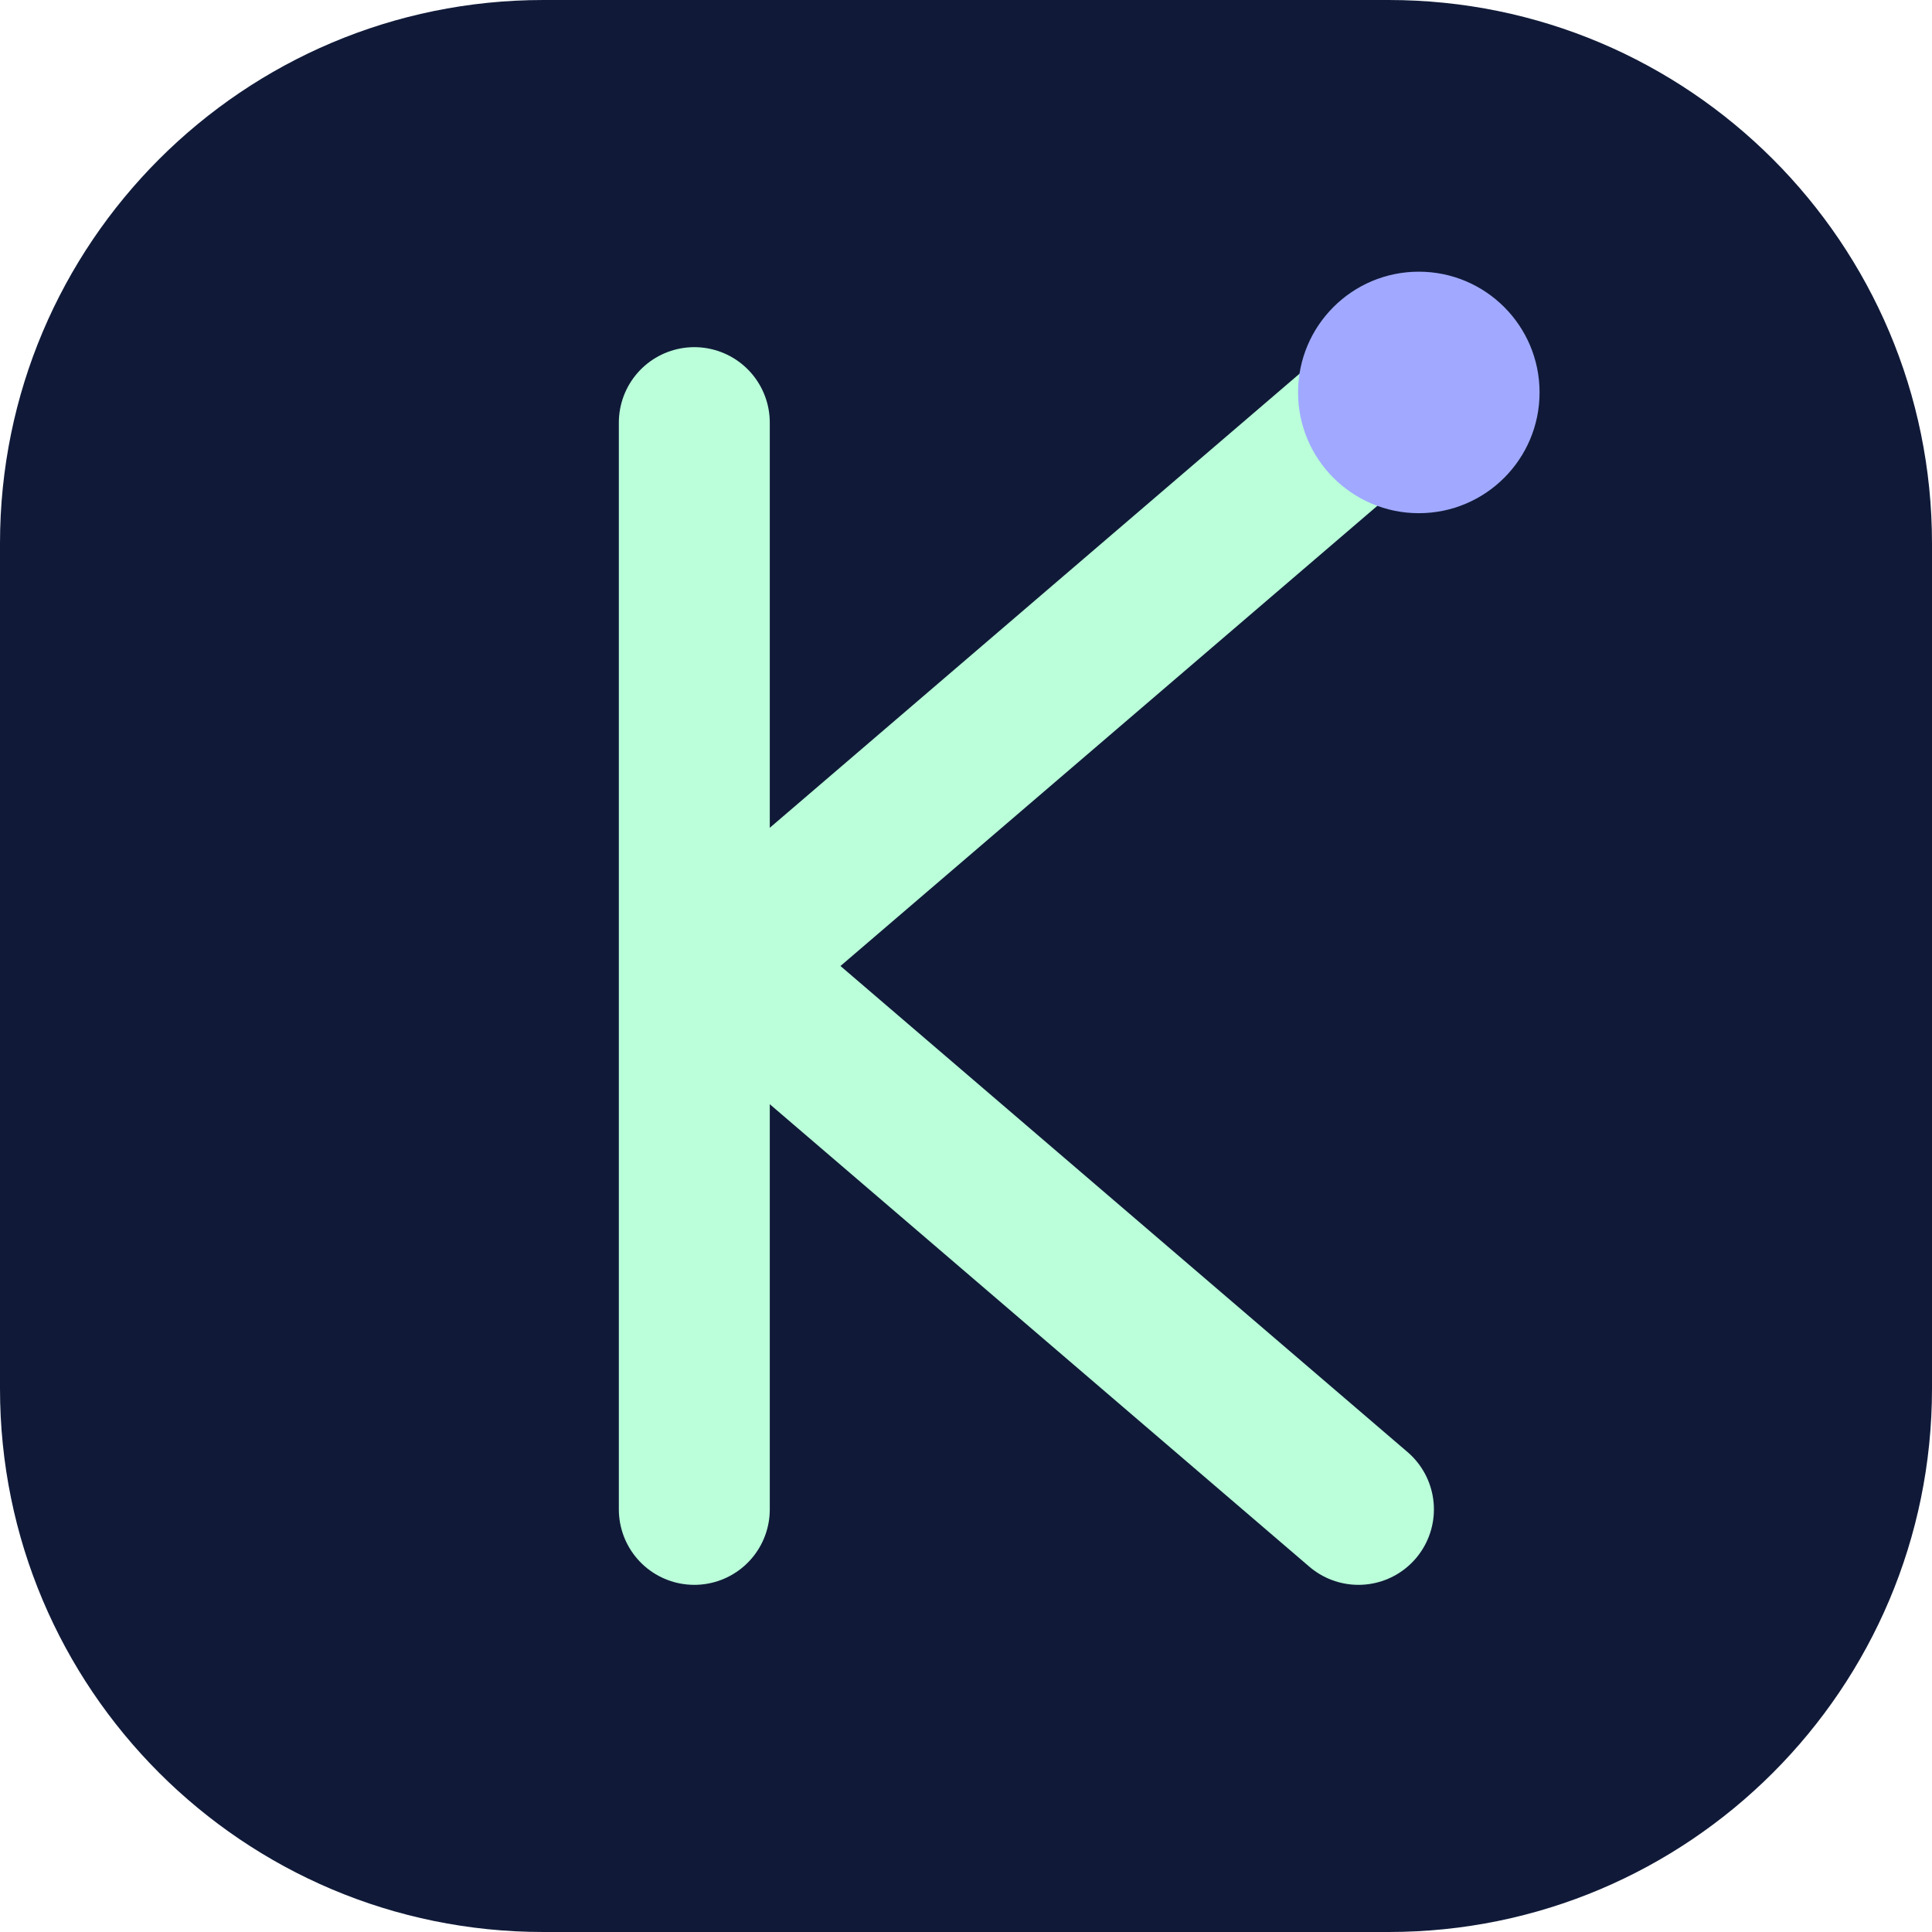
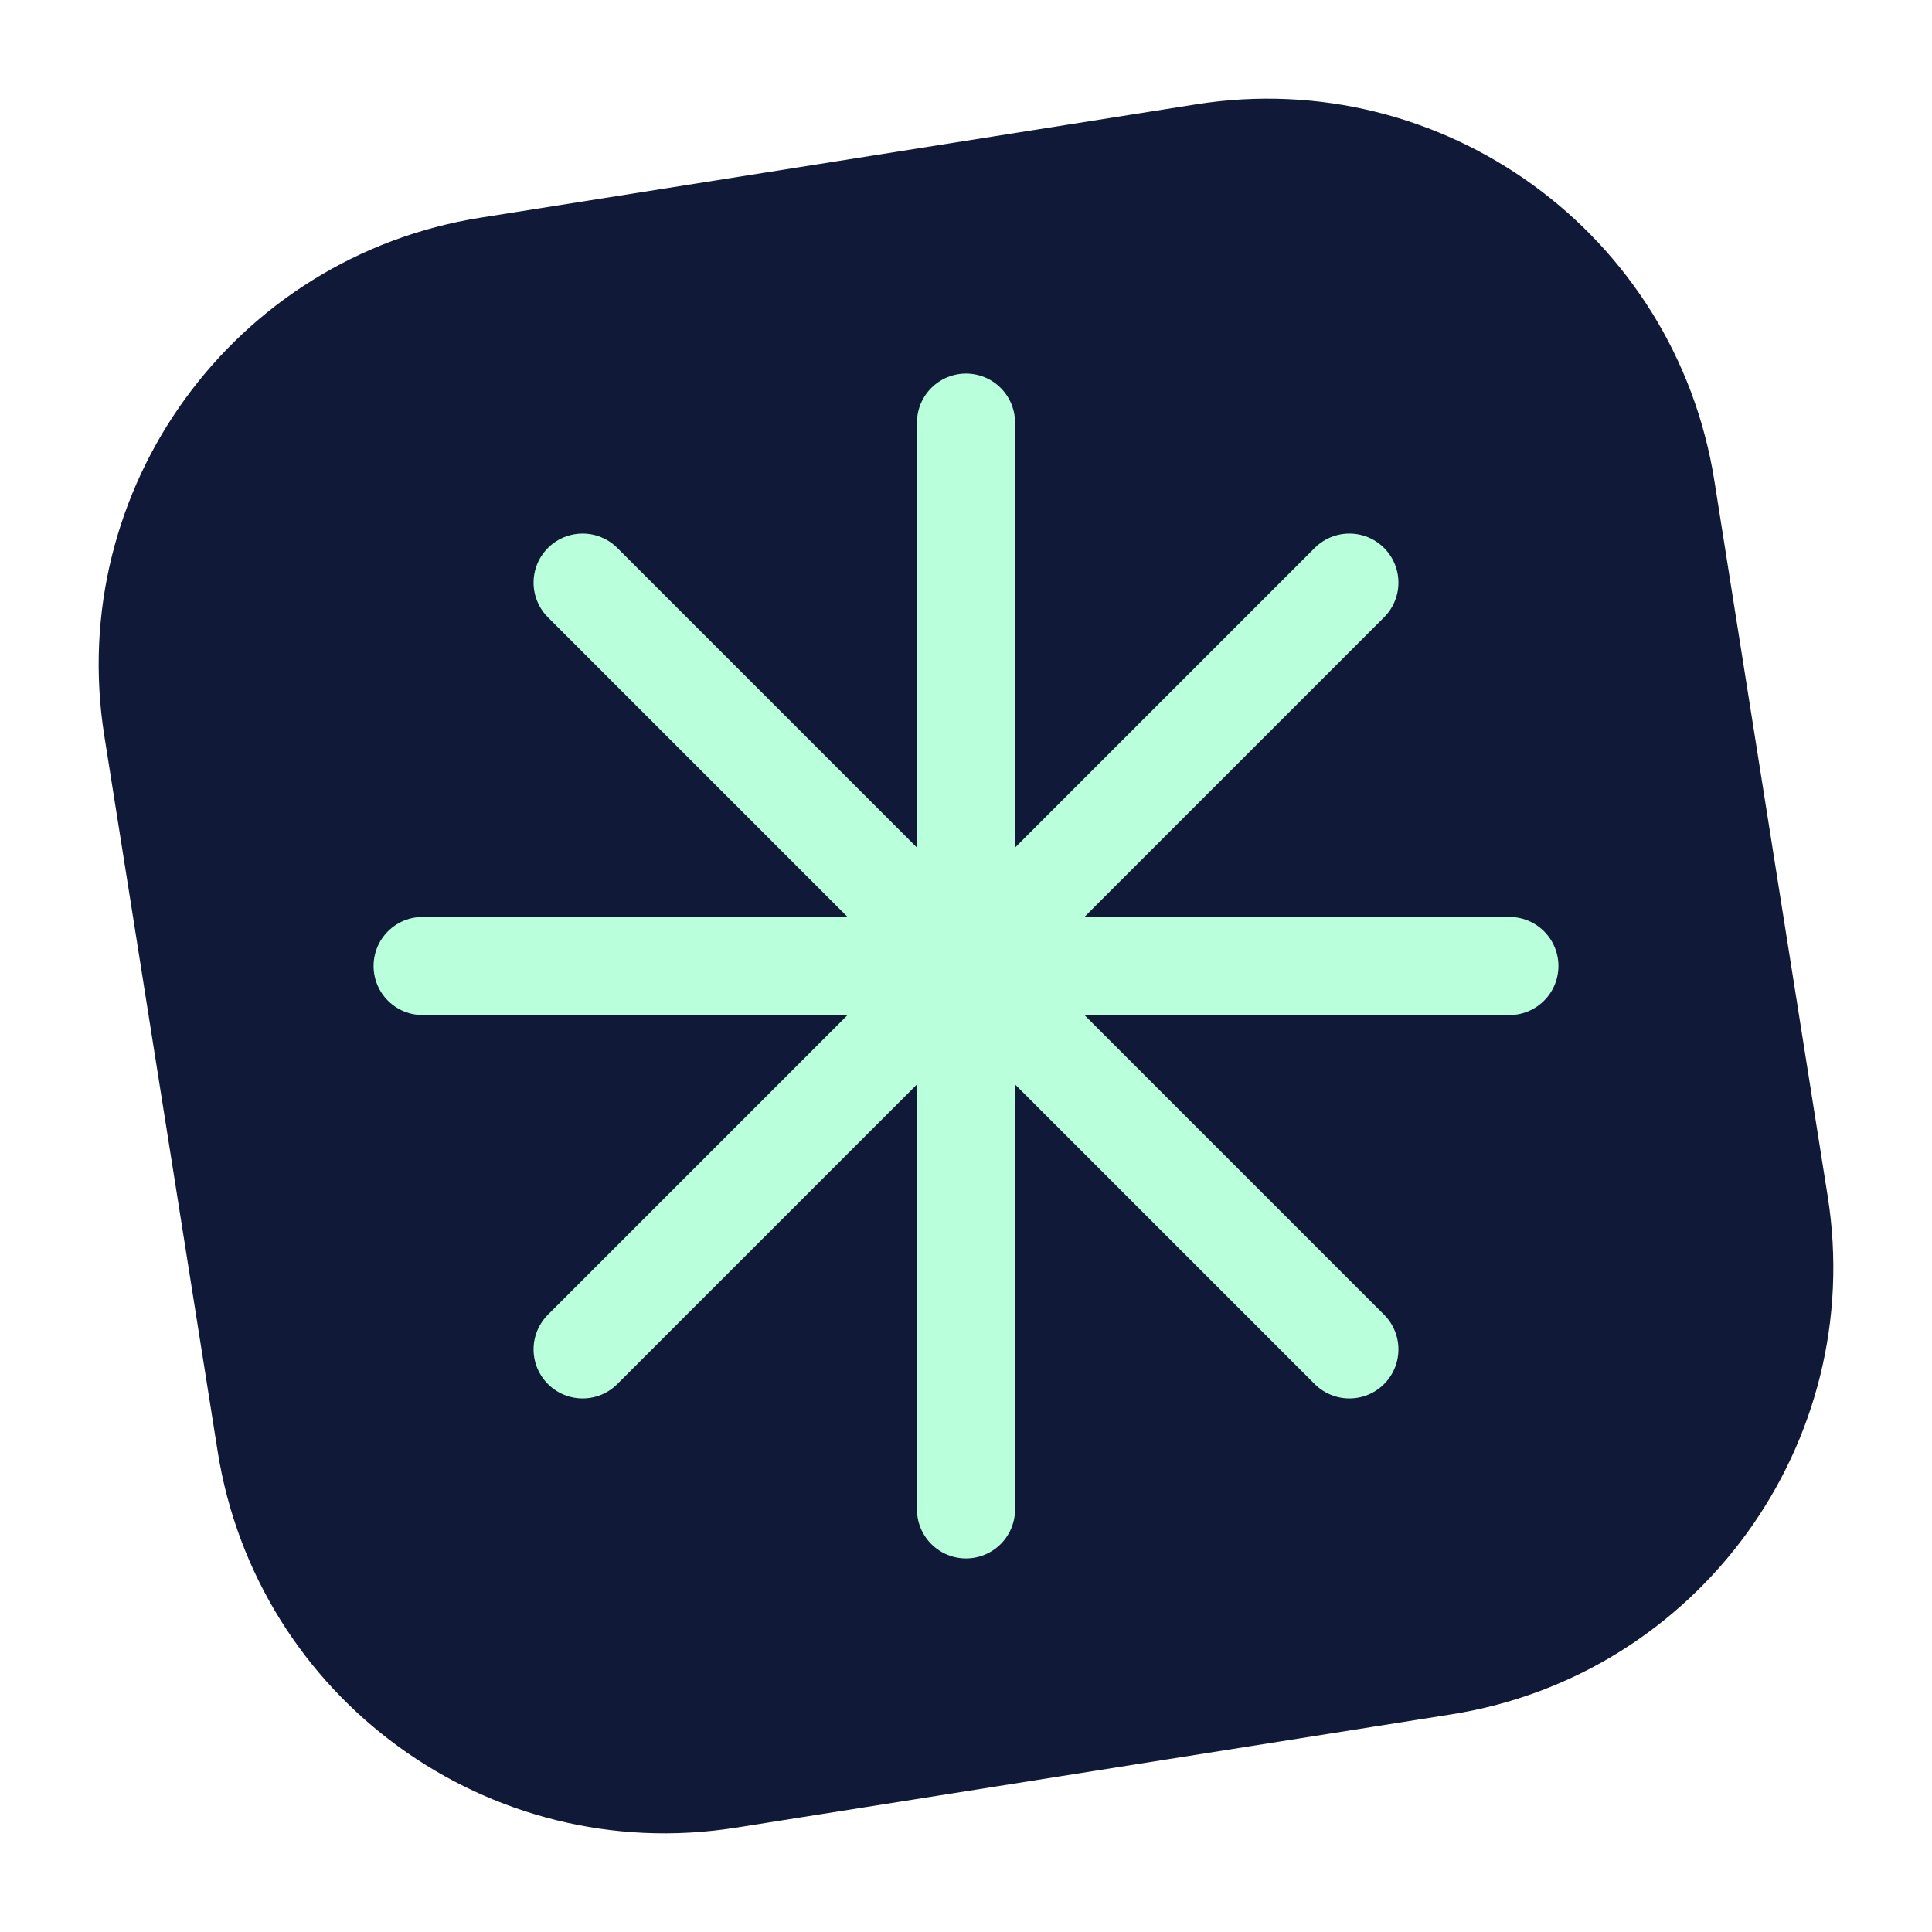
- <svg xmlns="http://www.w3.org/2000/svg" viewBox="0 0 64 64">
-   <rect width="64" height="64" rx="18" fill="#101a38" />
-   <path d="M23 14v36m1-18 21-18M24 32l21 18" stroke="#baffd9" stroke-width="5" stroke-linecap="round" stroke-linejoin="round" />
-   <circle cx="47" cy="13" r="4" fill="#a0a9ff" />
+ <svg xmlns="http://www.w3.org/2000/svg" viewBox="0 0 64 64" role="img" aria-labelledby="title">
+   <rect x="5" y="5" width="54" height="54" rx="15" fill="#101a38" transform="rotate(-9 32 32)" />
+   <path d="M32 14v36M14 32h36M19.3 19.3l25.4 25.4M44.7 19.3L19.3 44.7" fill="none" stroke="#baffdc" stroke-width="3.25" stroke-linecap="round" />
</svg>
